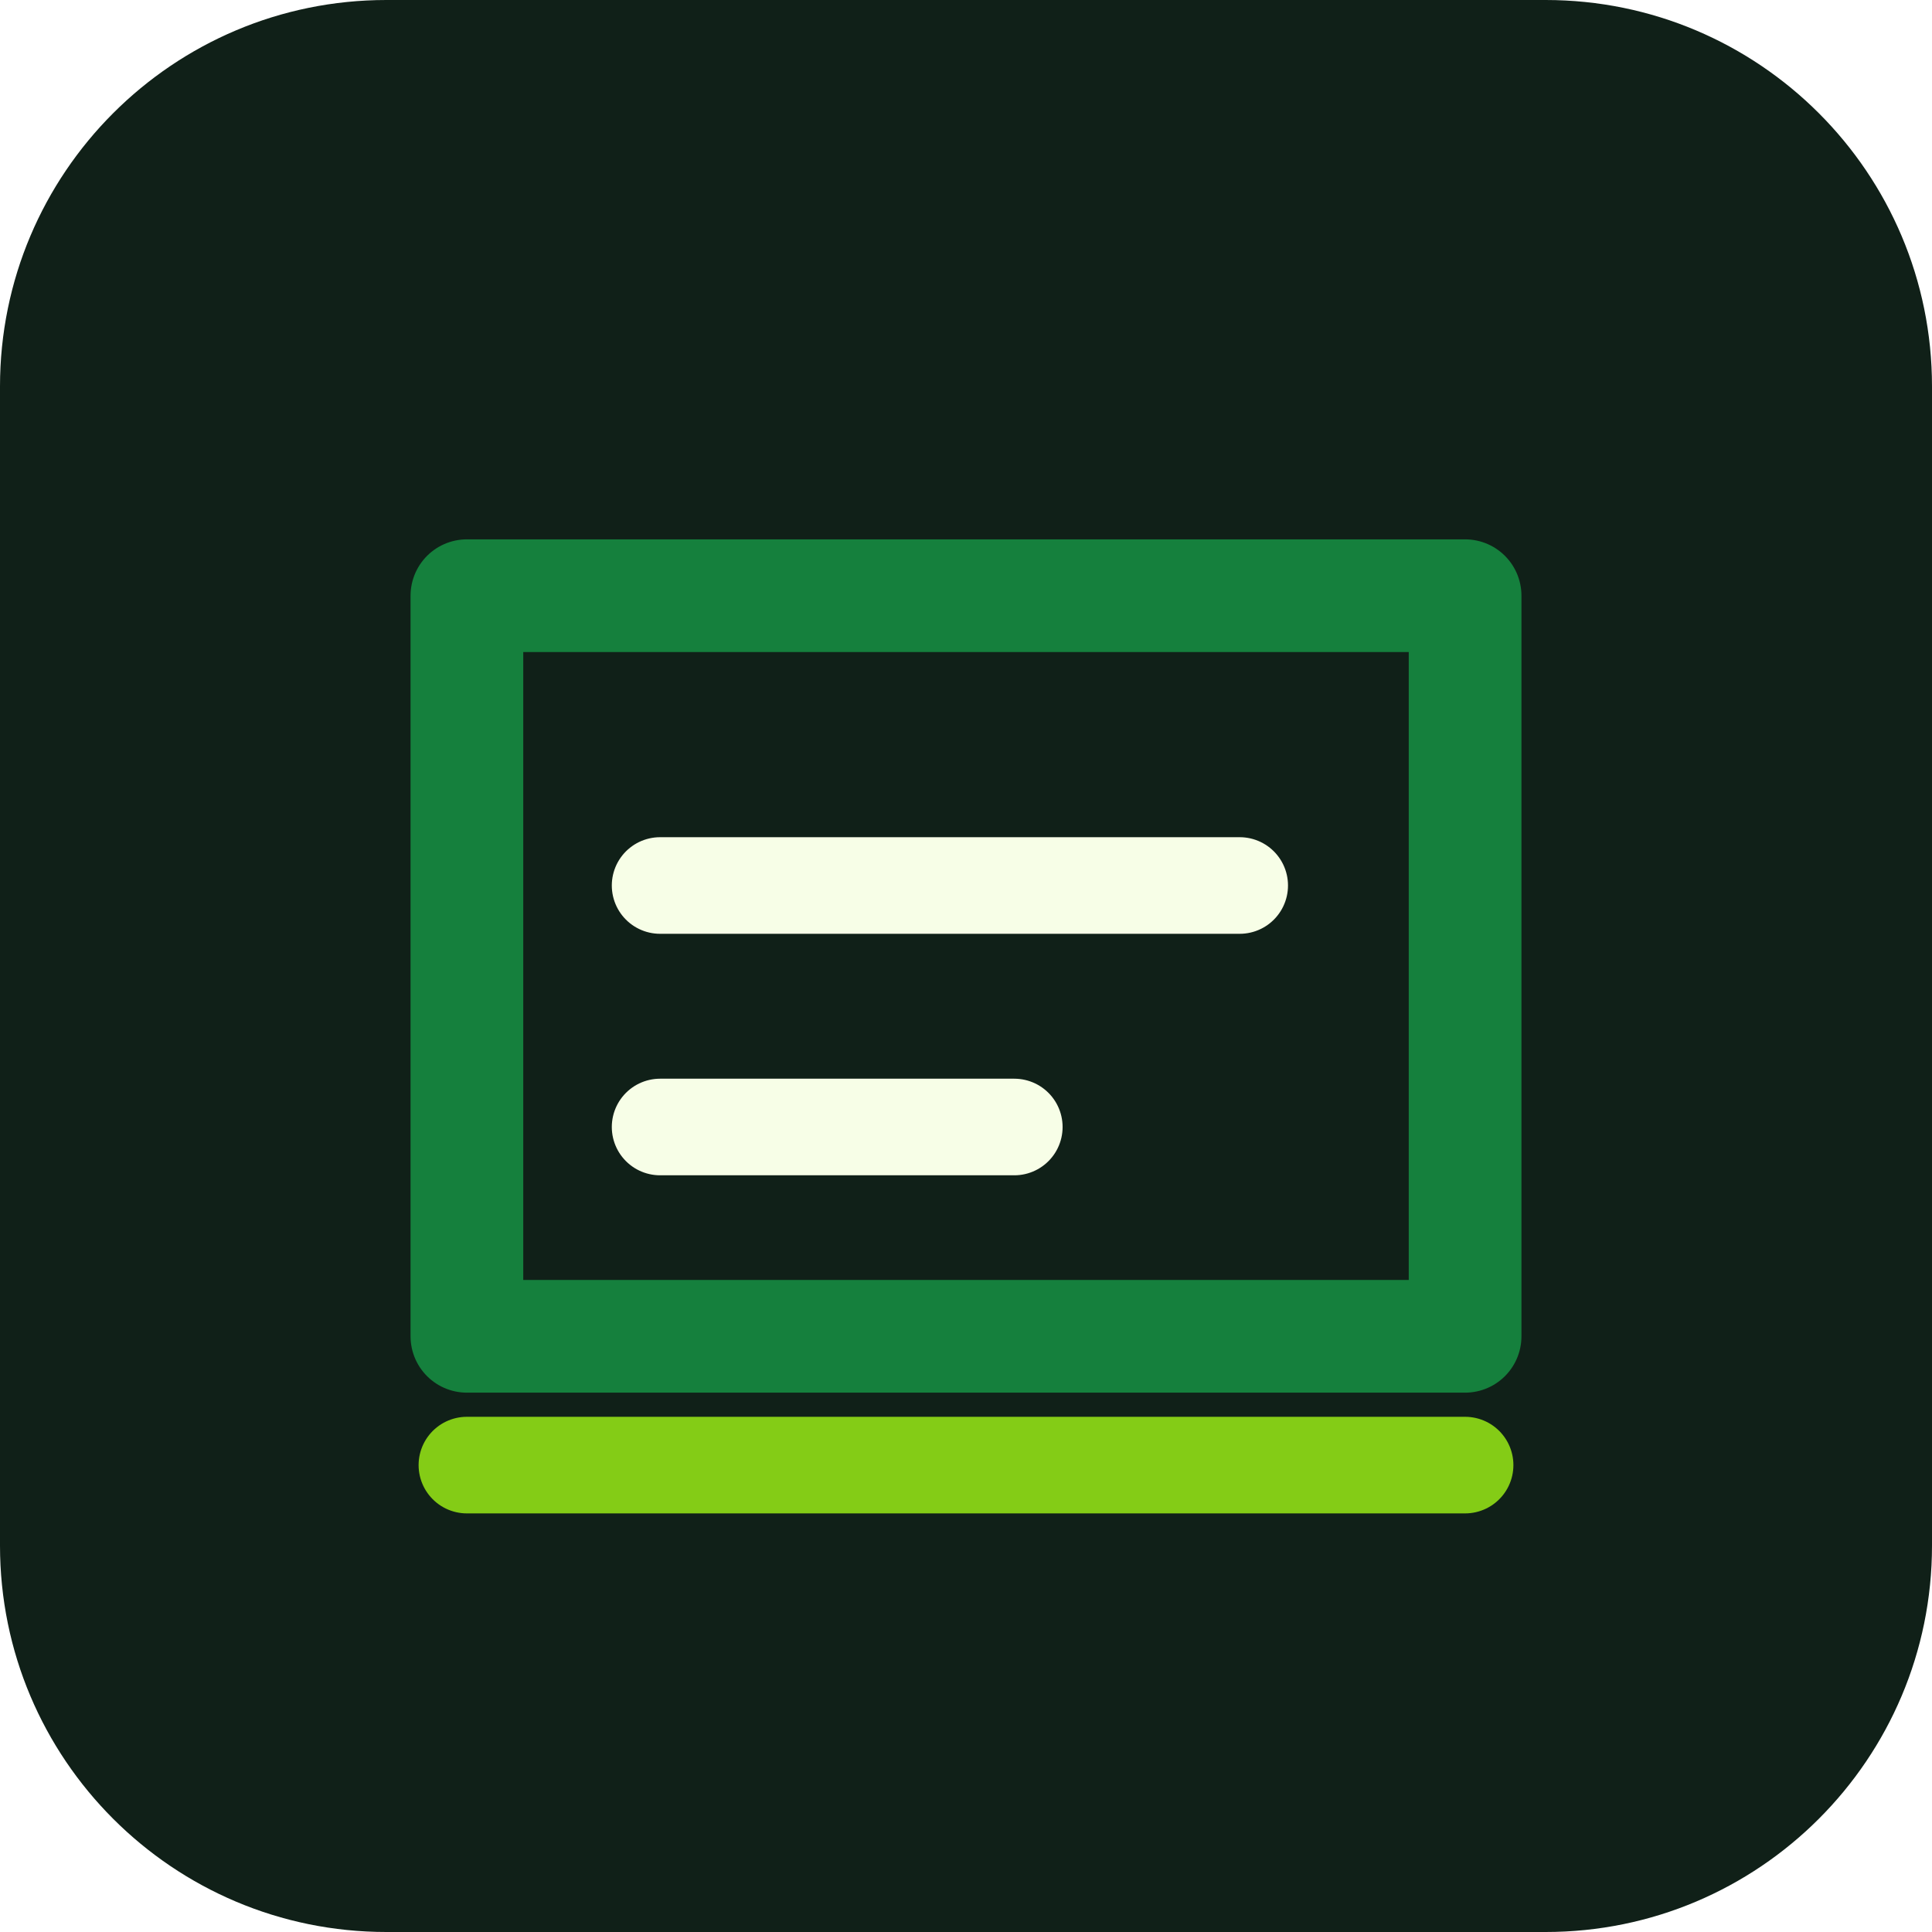
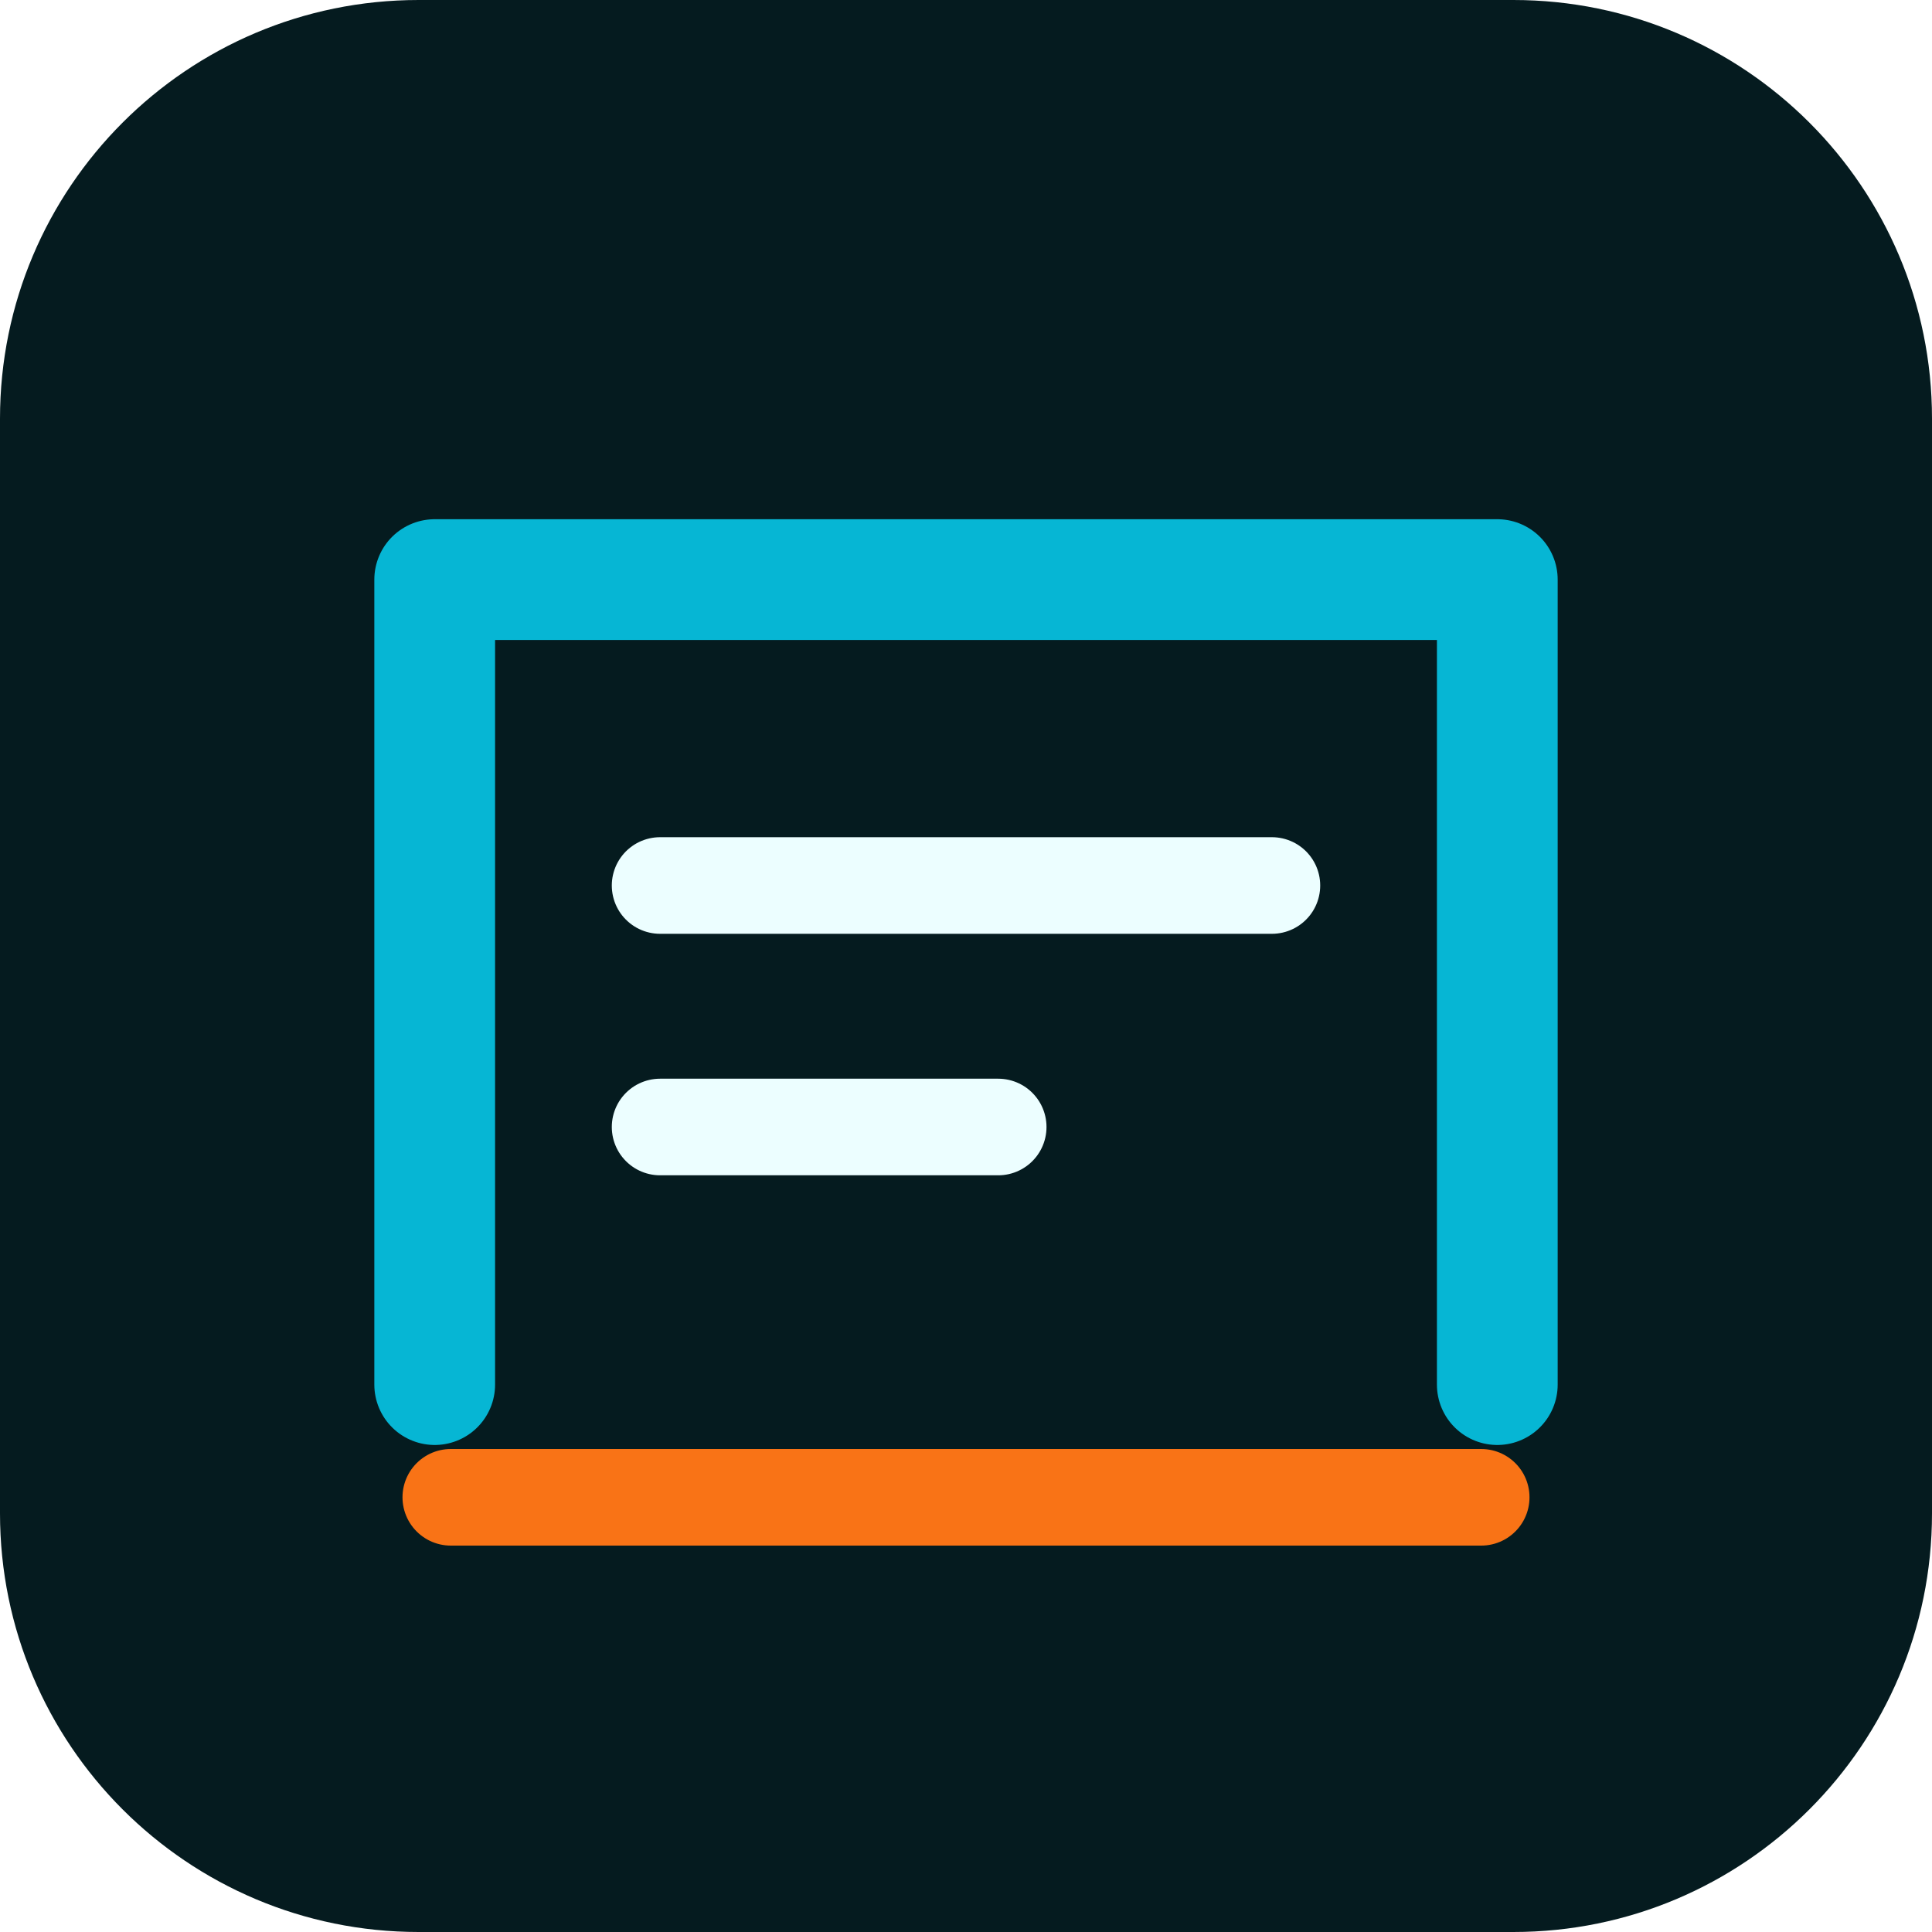
<svg xmlns="http://www.w3.org/2000/svg" width="240" height="240" viewBox="0 0 240 240" fill="none" role="img" aria-label="RAG Refresh Check icon">
-   <rect width="240" height="240" rx="48" fill="#102018" />
-   <path d="M58 74h124v92H58z" fill="none" stroke="#15803d" stroke-width="14" stroke-linejoin="round" />
-   <path d="M82 110h72M82 140h44" stroke="#f7fee7" stroke-width="12" stroke-linecap="round" />
-   <path d="M58 182h124" stroke="#84cc16" stroke-width="12" stroke-linecap="round" />
+   <rect width="240" height="240" rx="52" fill="#051b1f" />
+   <path d="M54 172V72h132v100" stroke="#06b6d4" stroke-width="15" stroke-linecap="round" stroke-linejoin="round" />
+   <path d="M82 110h76M82 140h42" stroke="#ecfeff" stroke-width="12" stroke-linecap="round" />
+   <path d="M56 186h128" stroke="#f97316" stroke-width="12" stroke-linecap="round" />
</svg>
